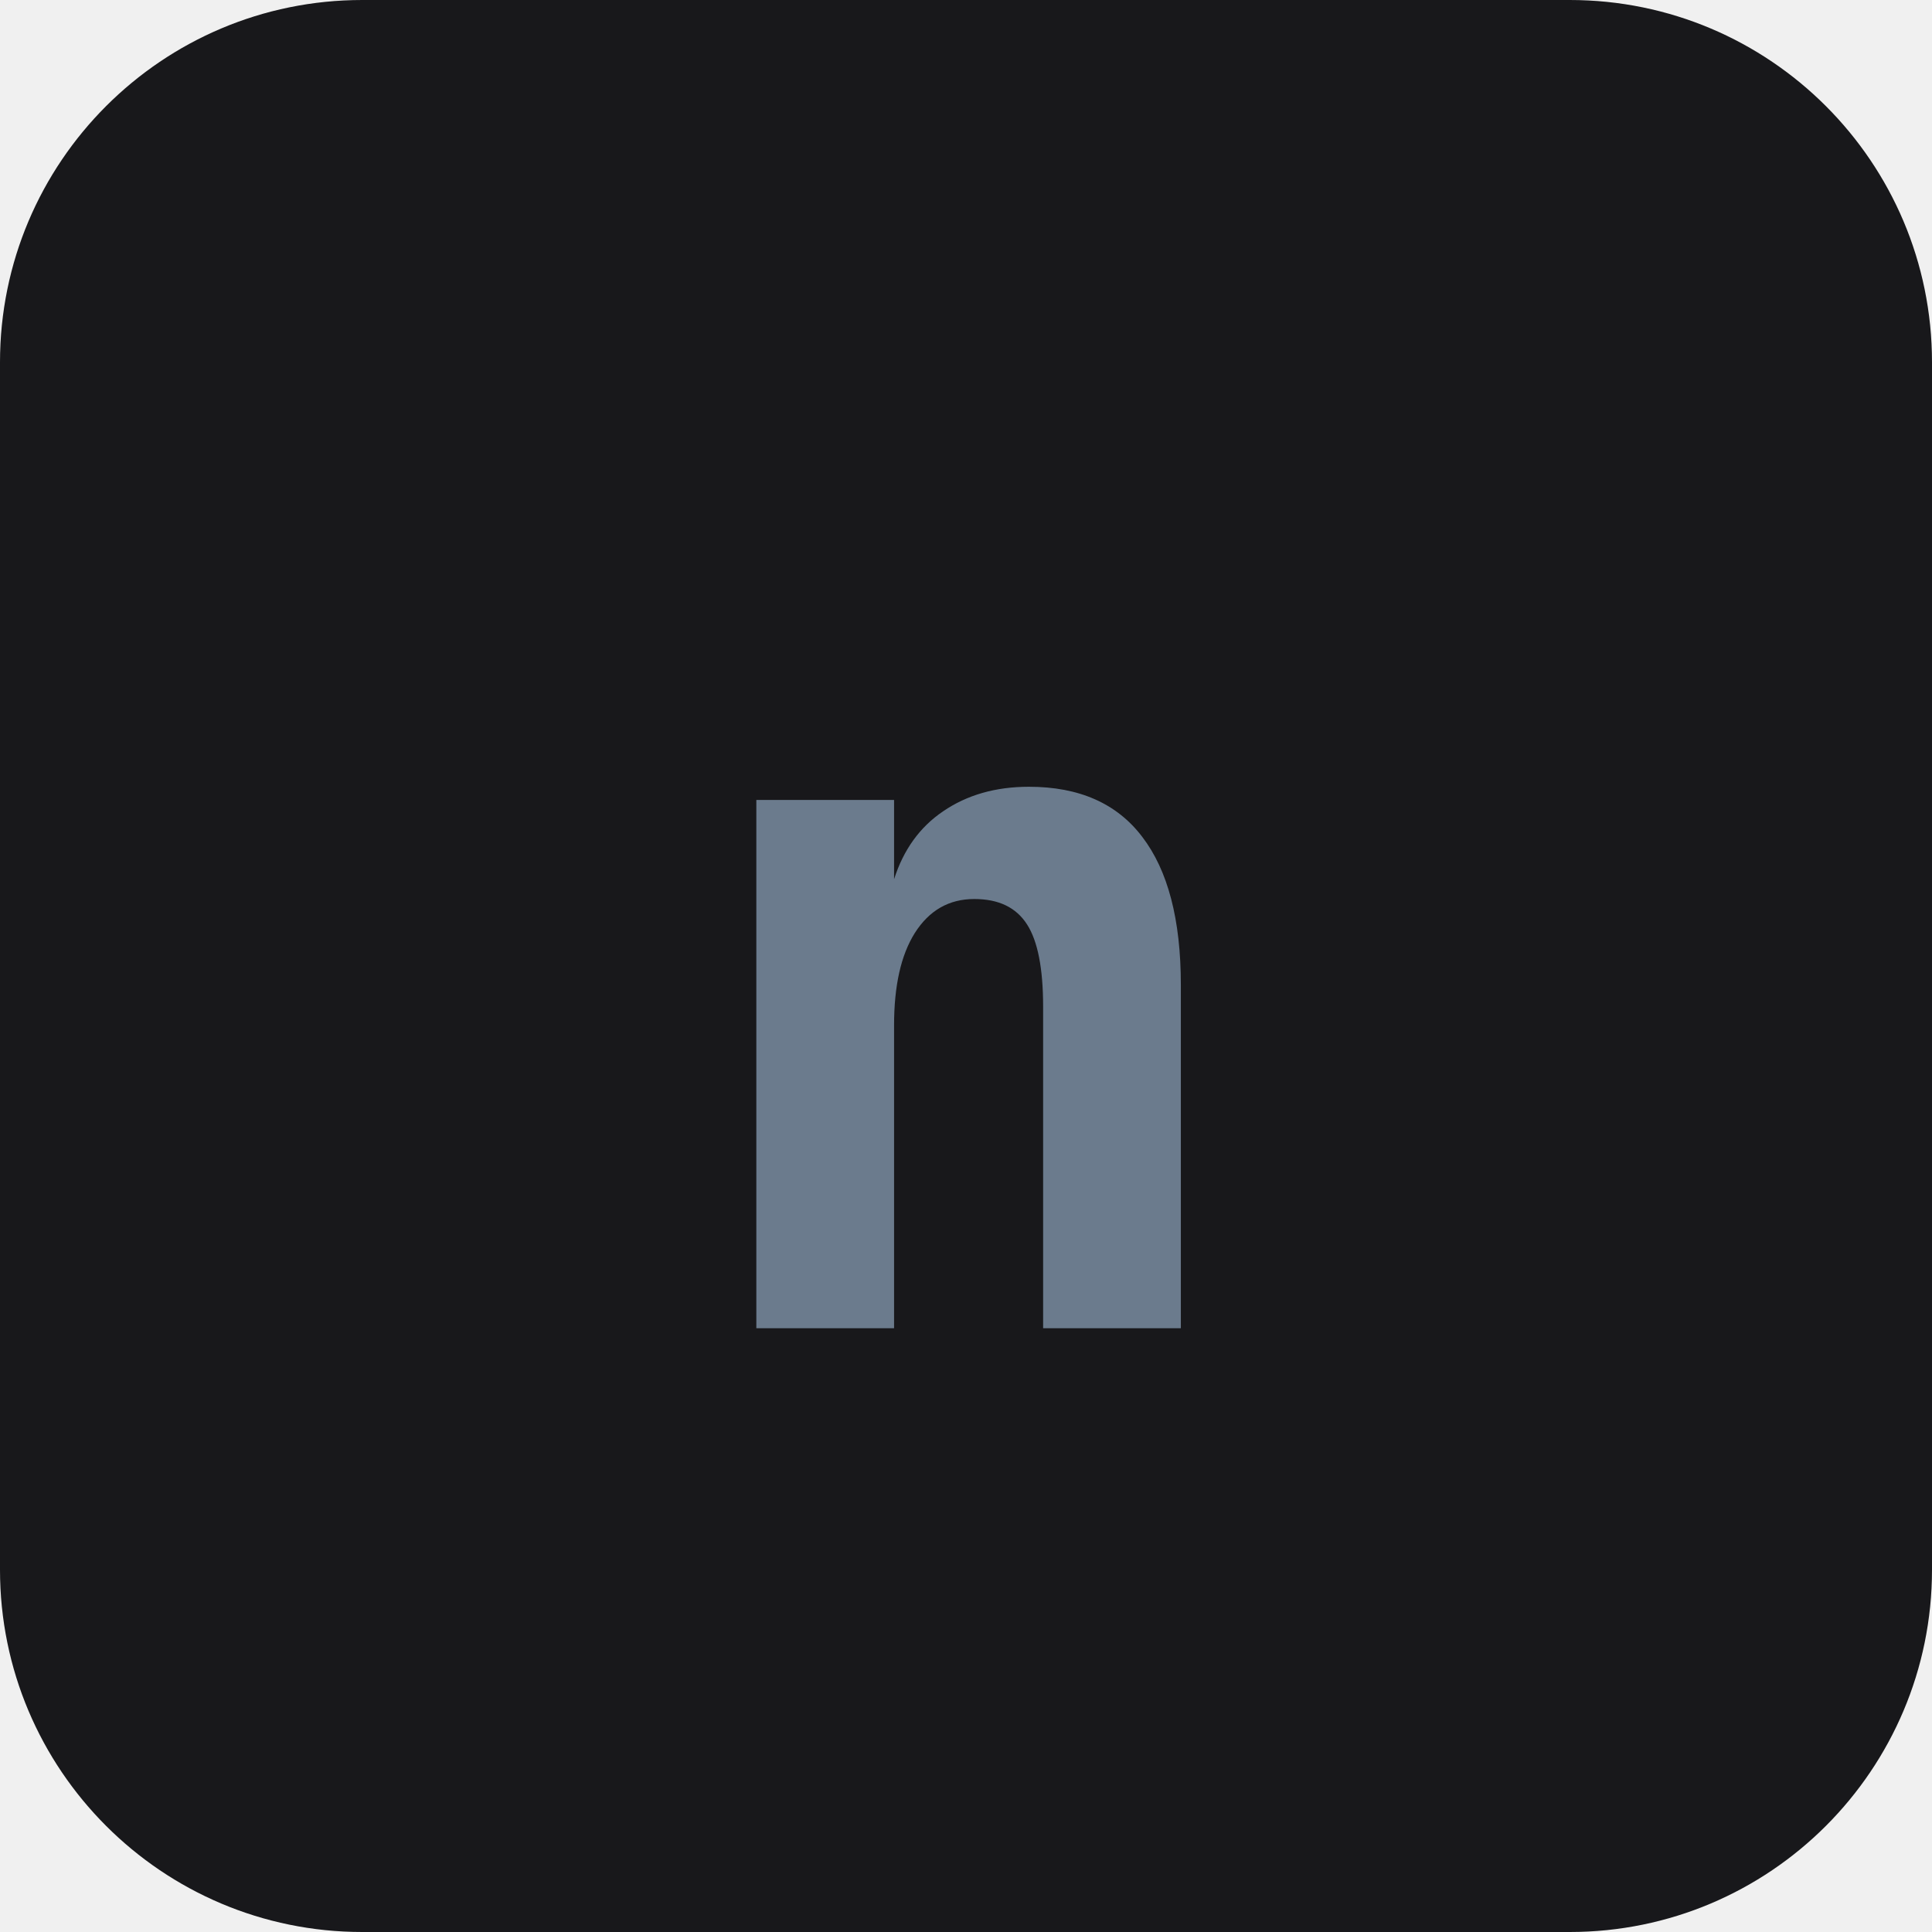
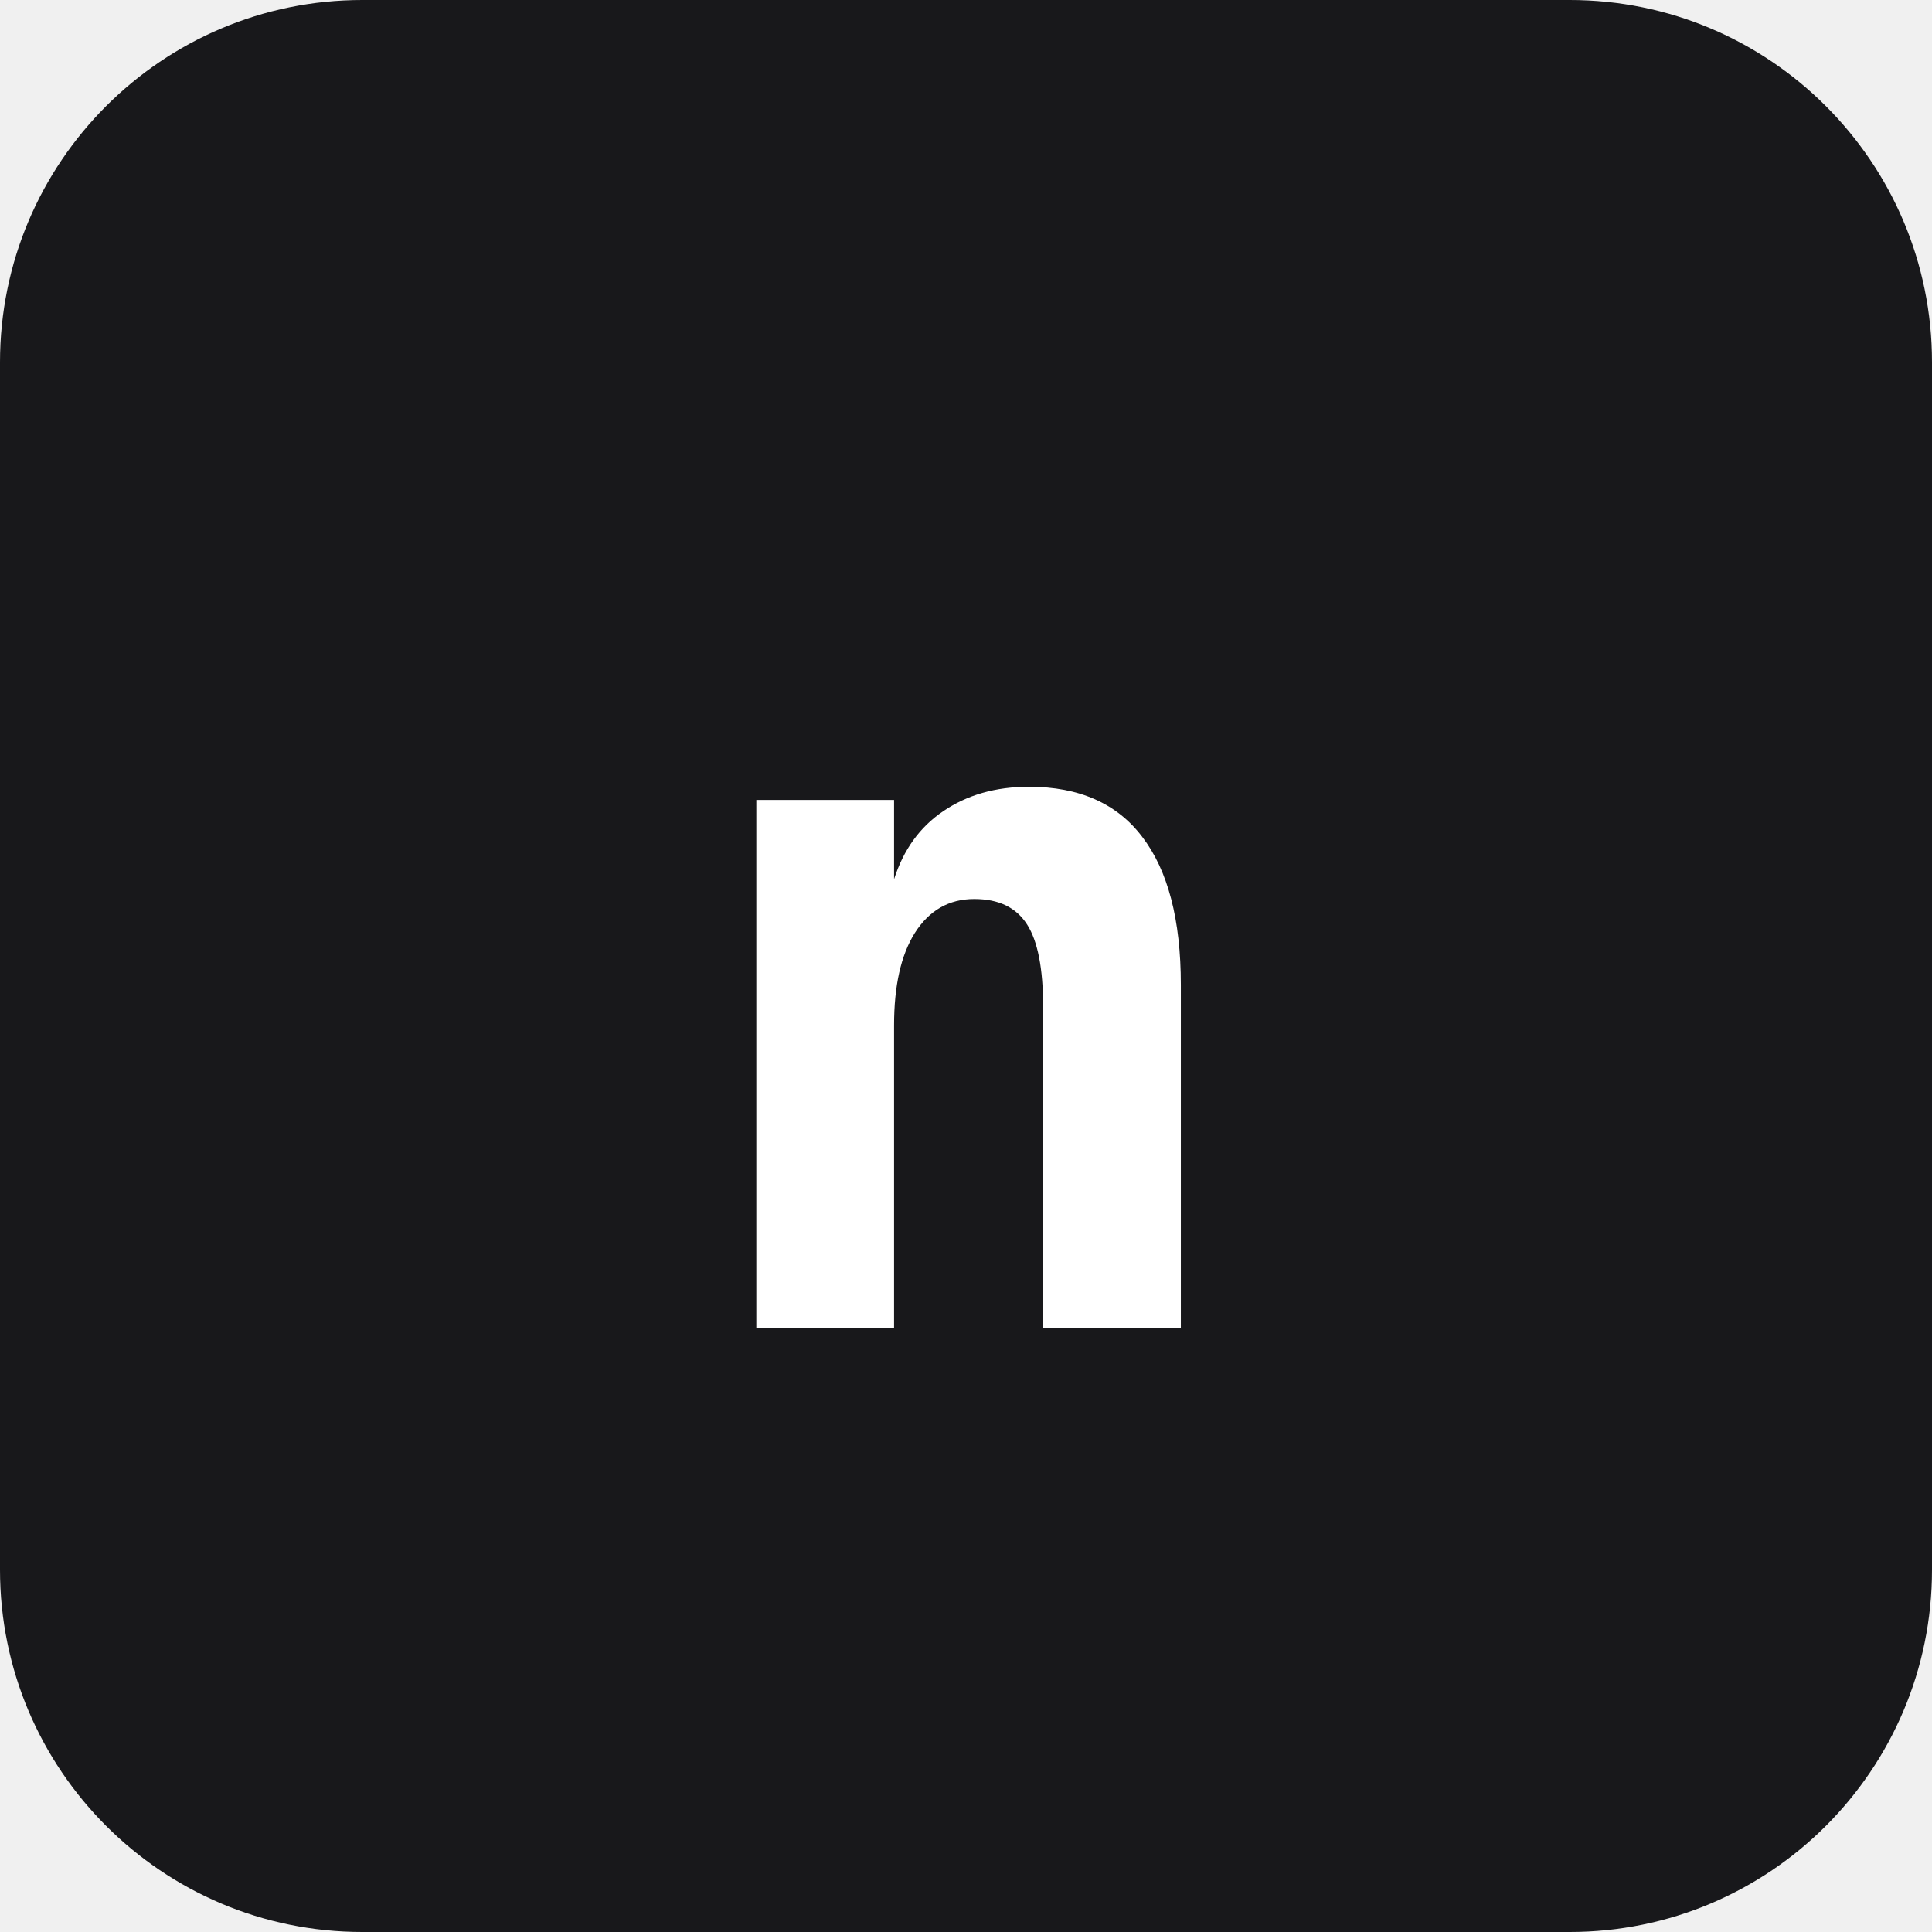
<svg xmlns="http://www.w3.org/2000/svg" width="32" height="32" viewBox="0 0 32 32">
  <rect width="32" height="32" rx="6" fill="#18181b" />
-   <text x="16" y="22" text-anchor="middle" font-family="monospace" font-weight="700" font-size="16" fill="#6B7B8D">n</text>
+   <text x="16" y="22" text-anchor="middle" font-family="monospace" font-weight="700" font-size="16" fill="#FFFFFF">n</text>
</svg>
